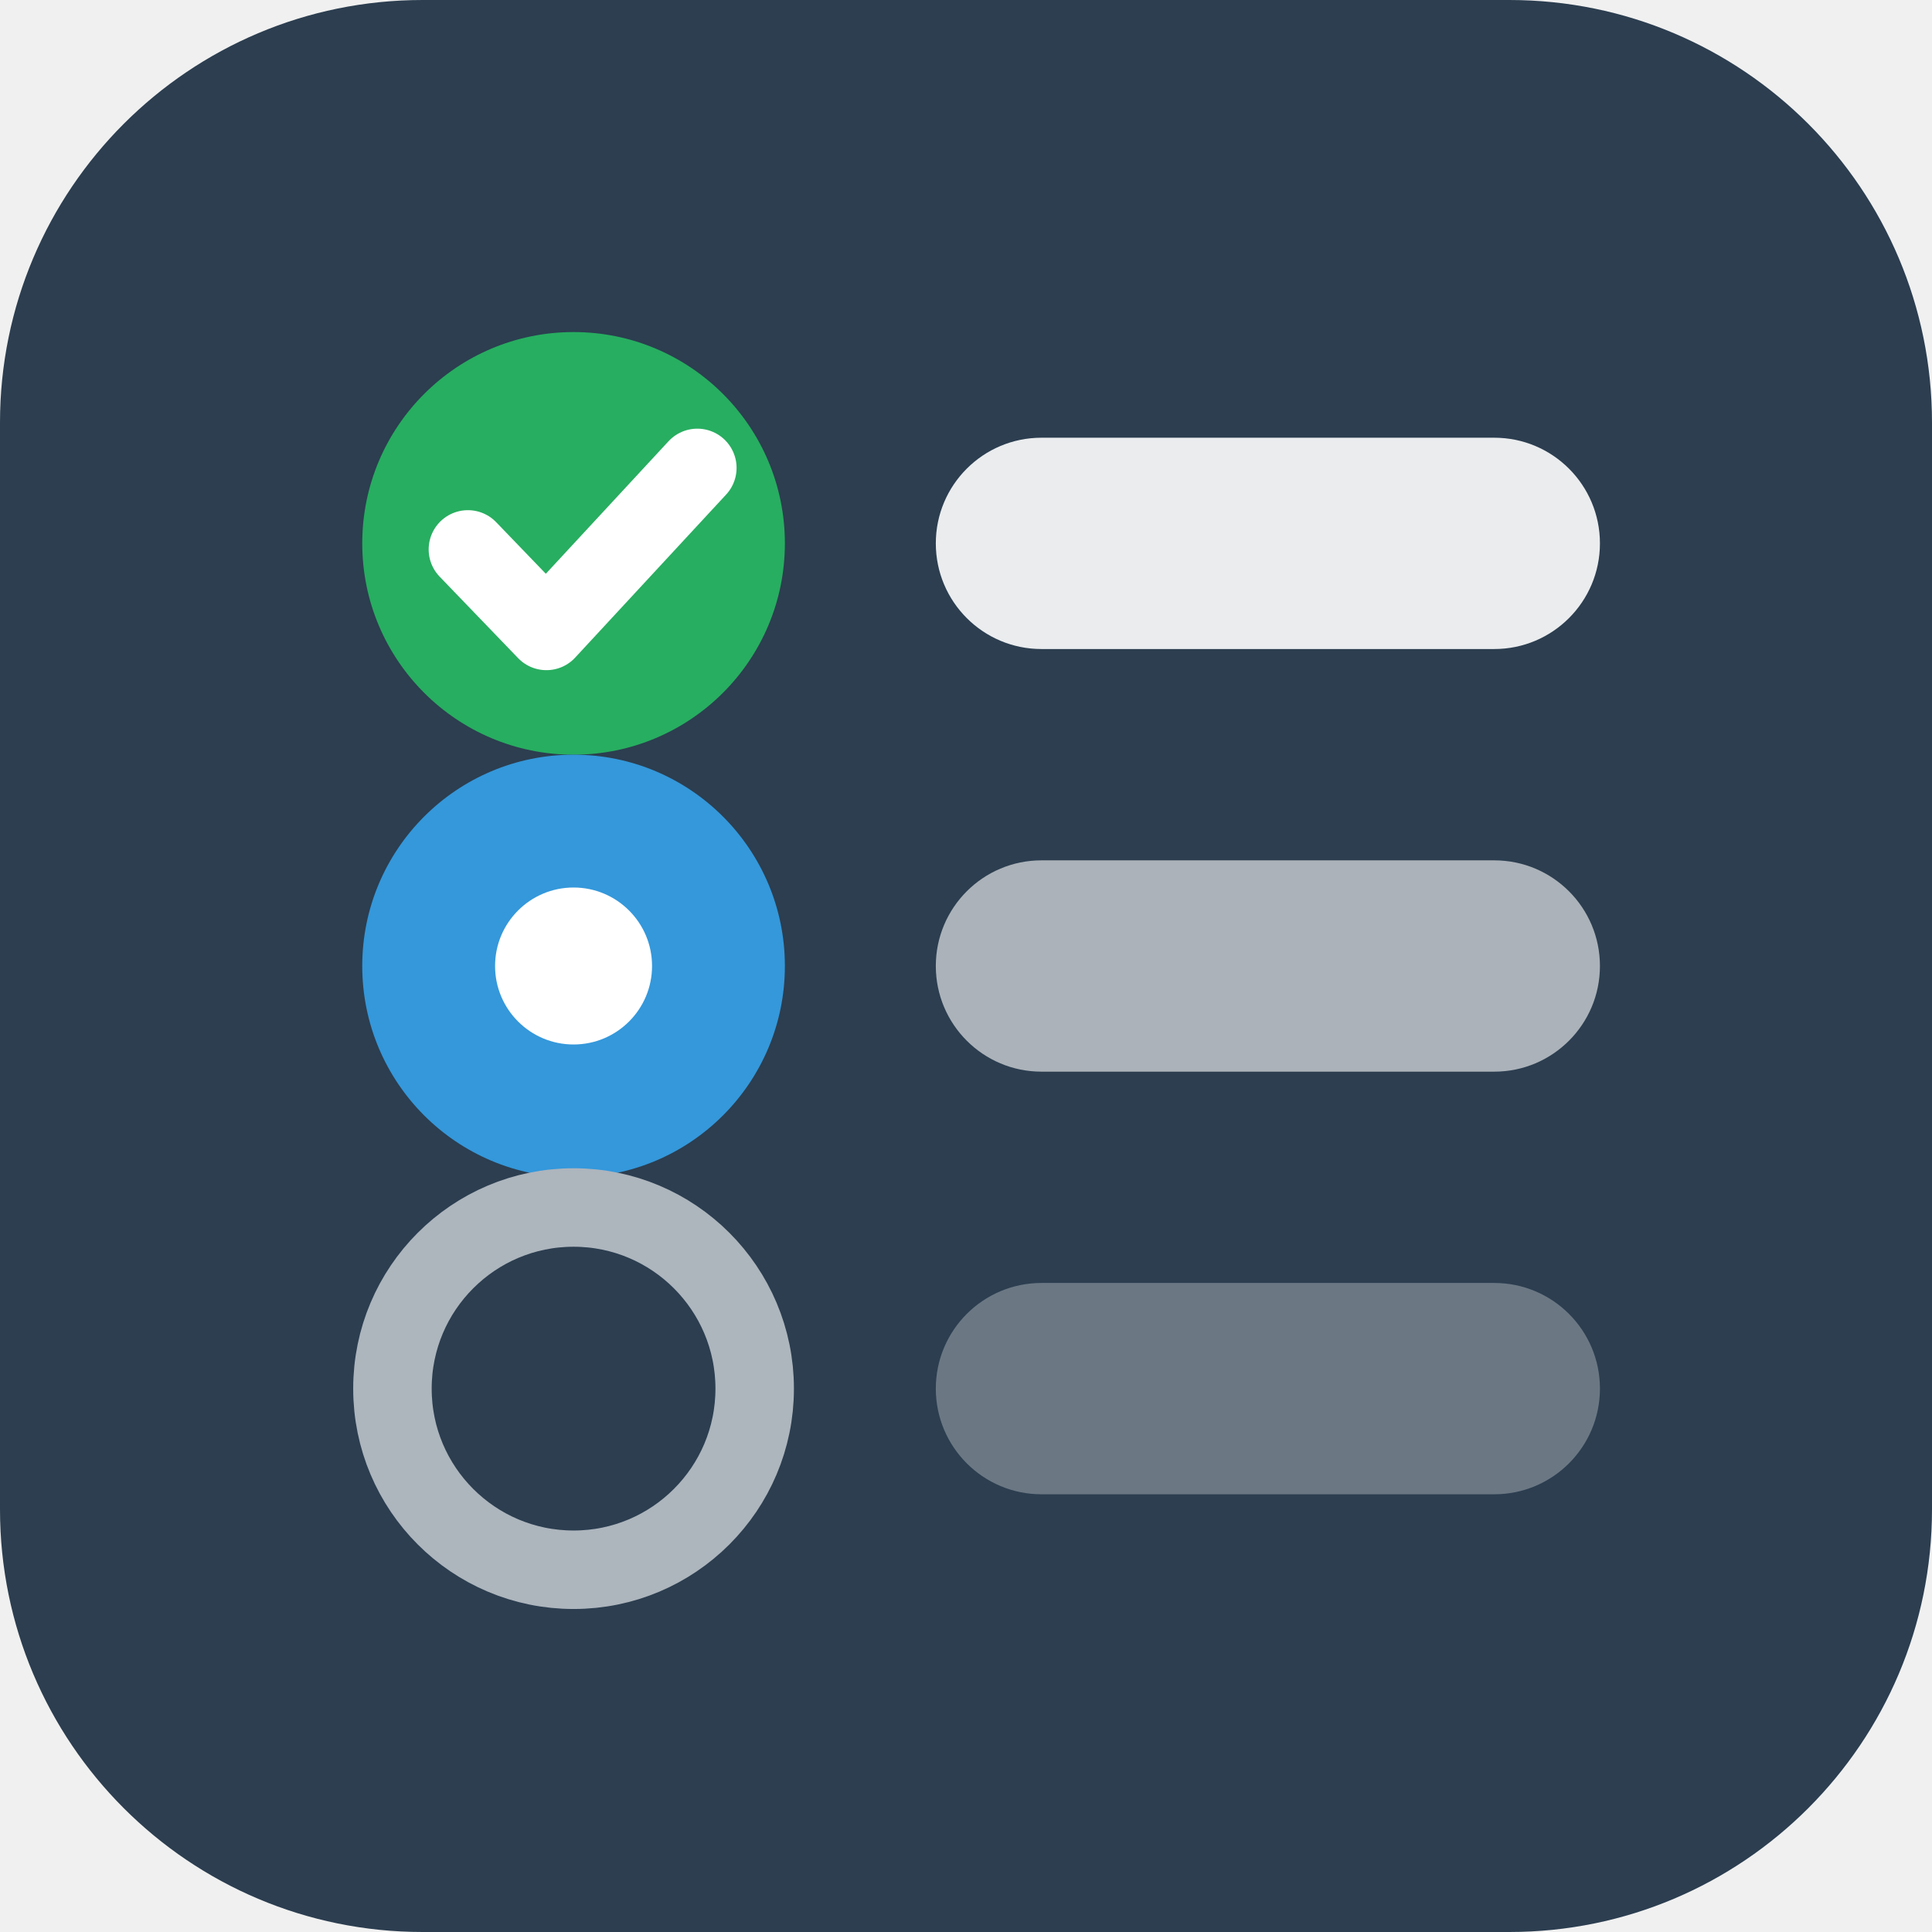
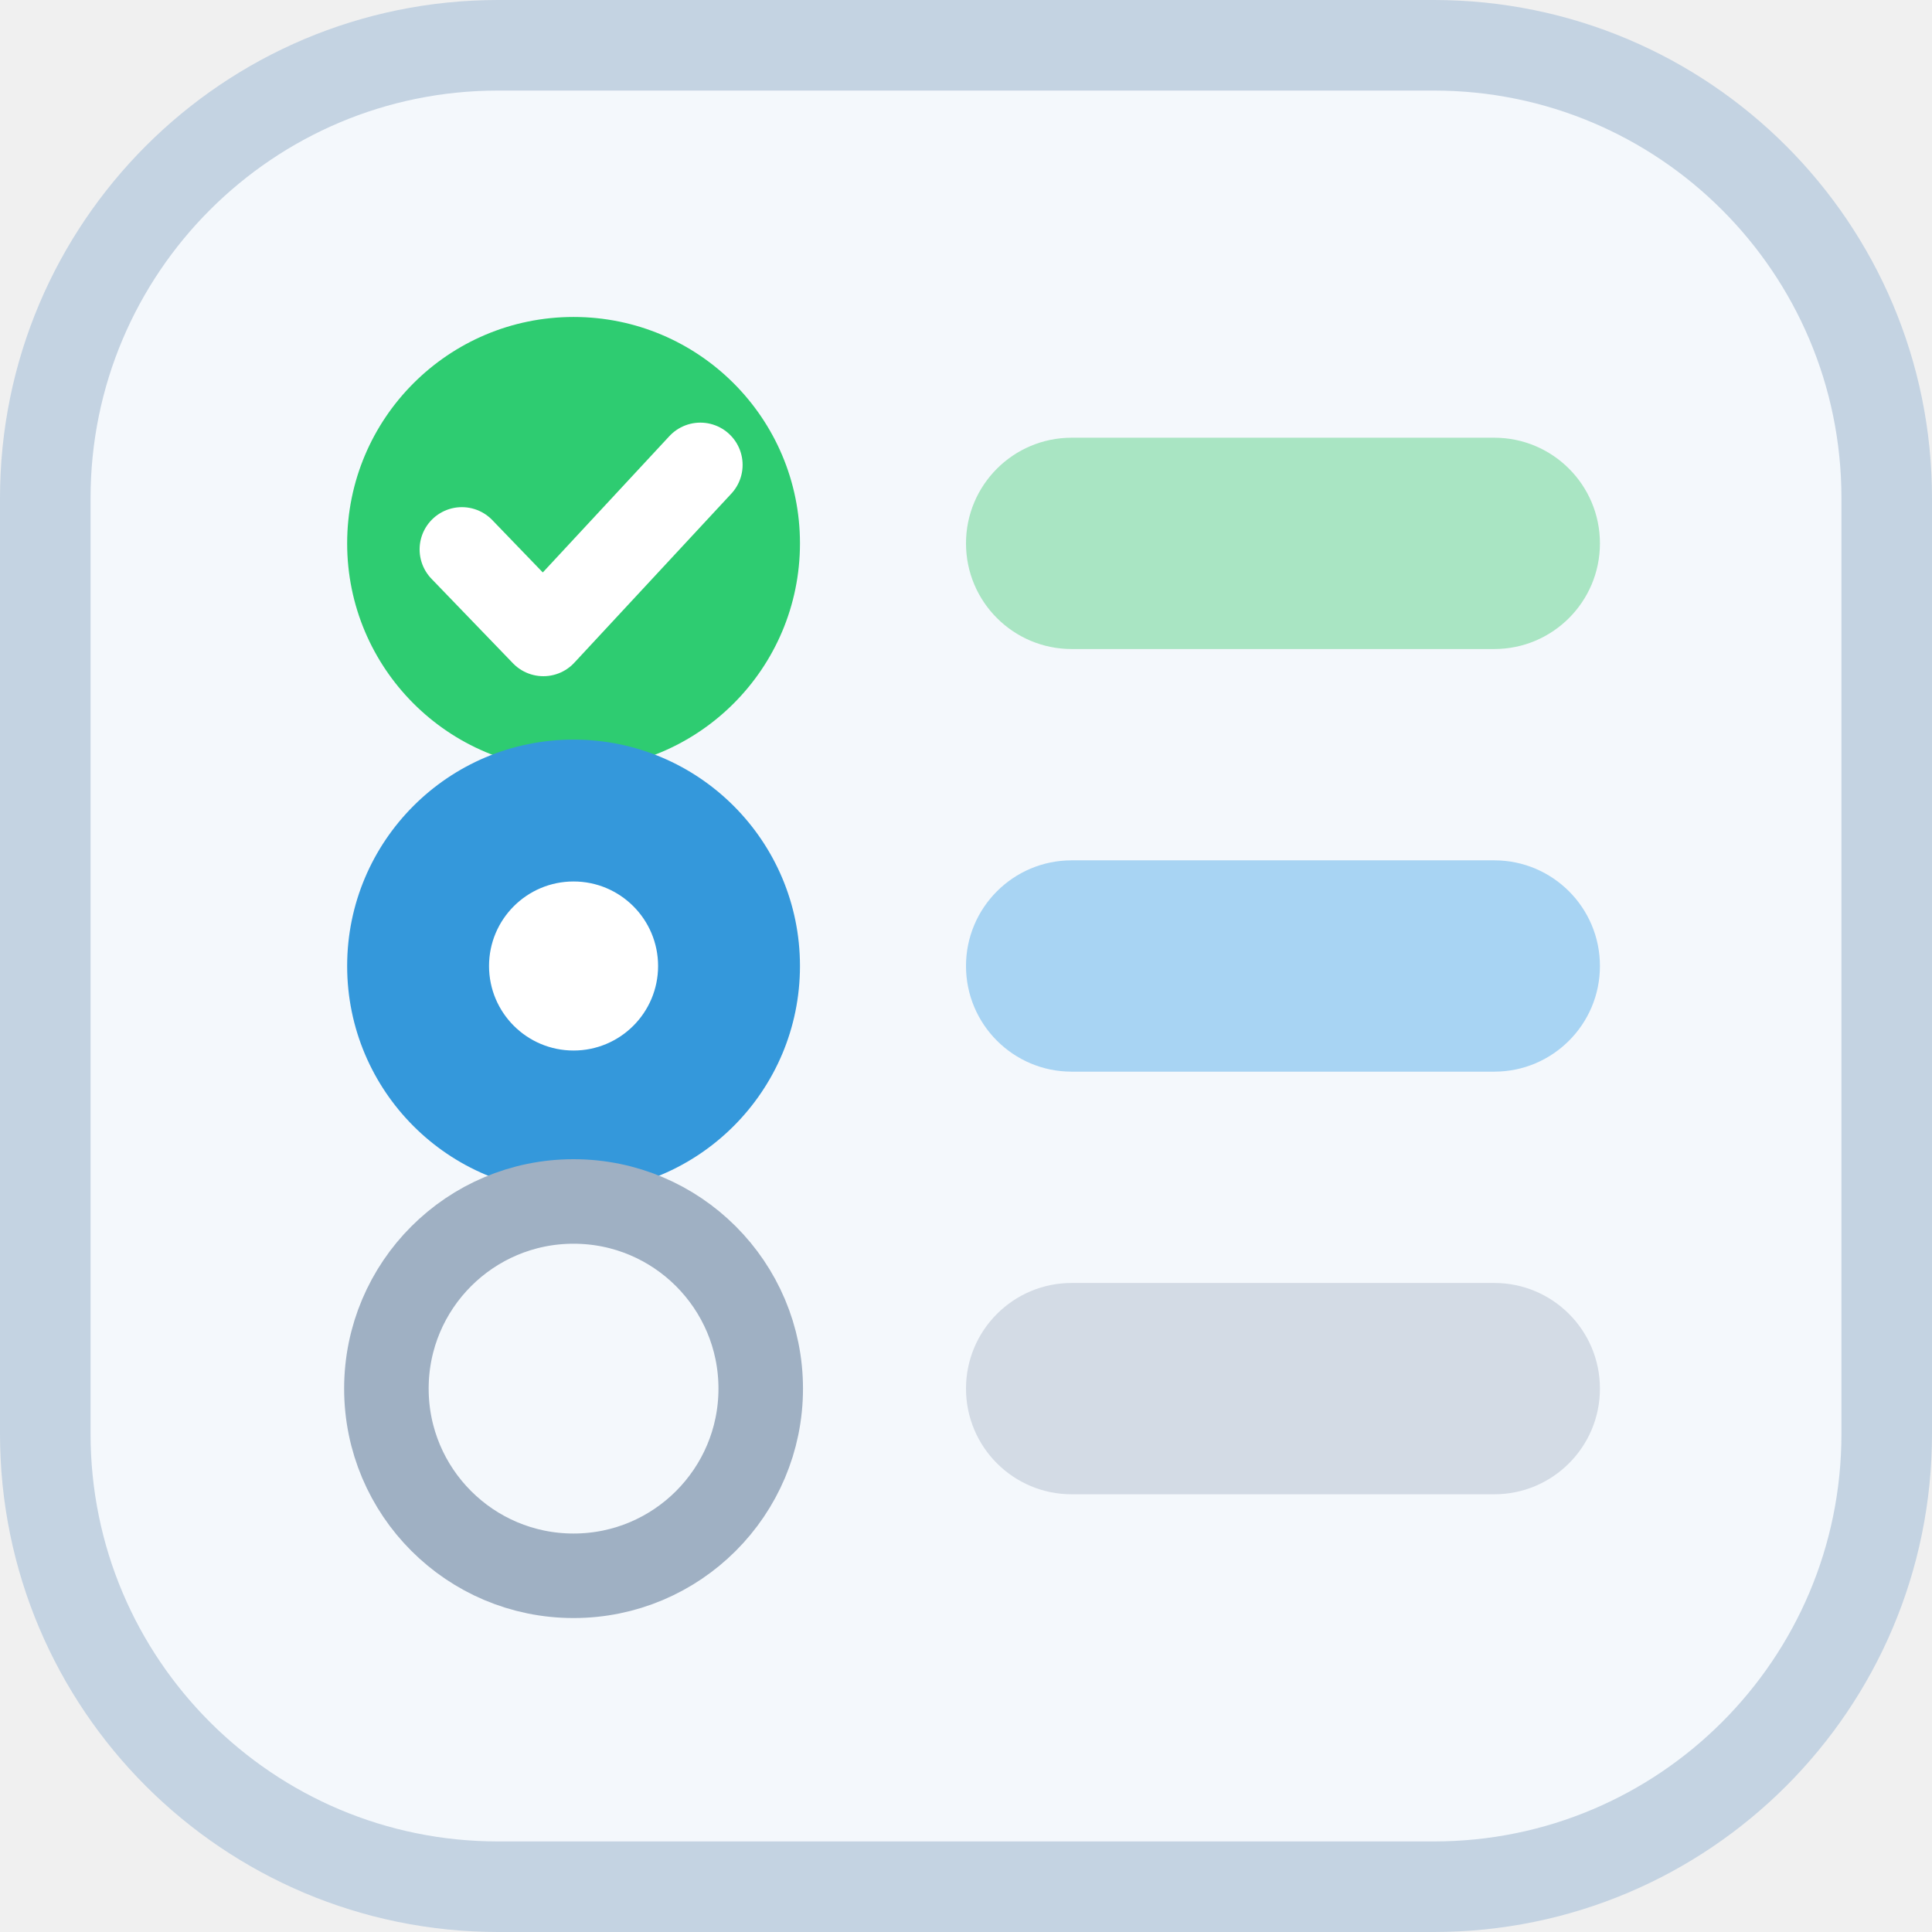
<svg xmlns="http://www.w3.org/2000/svg" viewBox="0 0 64 64">
-   <rect width="64" height="64" rx="14" fill="#2c3e50" />
-   <circle cx="19" cy="18" r="7" fill="#27ae60" />
-   <path d="M15.5 18.2l2.6 2.7 5-5.4" fill="none" stroke="#fff" stroke-width="2.6" stroke-linecap="round" stroke-linejoin="round" />
-   <rect x="31" y="14.5" width="22" height="7" rx="3.5" fill="#fff" fill-opacity=".9" />
-   <circle cx="19" cy="32" r="7" fill="#3498db" />
-   <circle cx="19" cy="32" r="2.6" fill="#fff" />
-   <rect x="31" y="28.5" width="22" height="7" rx="3.5" fill="#fff" fill-opacity=".6" />
-   <circle cx="19" cy="46" r="6" fill="none" stroke="#adb5bd" stroke-width="2.6" />
-   <rect x="31" y="42.5" width="22" height="7" rx="3.5" fill="#fff" fill-opacity=".3" />
+   <rect x="1.5" y="1.5" width="61" height="61" rx="15" fill="#f4f8fc" stroke="#c4d3e2" stroke-width="3" />
+   <circle cx="19" cy="18" r="7.5" fill="#2ecc71" />
+   <path d="M15.3 18.2l2.7 2.8 5.2-5.6" fill="none" stroke="#fff" stroke-width="2.8" stroke-linecap="round" stroke-linejoin="round" />
+   <rect x="32" y="14.5" width="21" height="7" rx="3.5" fill="#a9e5c3" />
+   <circle cx="19" cy="32" r="7.5" fill="#3498db" />
+   <circle cx="19" cy="32" r="2.8" fill="#fff" />
+   <rect x="32" y="28.5" width="21" height="7" rx="3.5" fill="#a8d4f3" />
+   <circle cx="19" cy="46" r="6.2" fill="none" stroke="#9fb0c3" stroke-width="2.8" />
+   <rect x="32" y="42.5" width="21" height="7" rx="3.5" fill="#d3dbe5" />
</svg>
